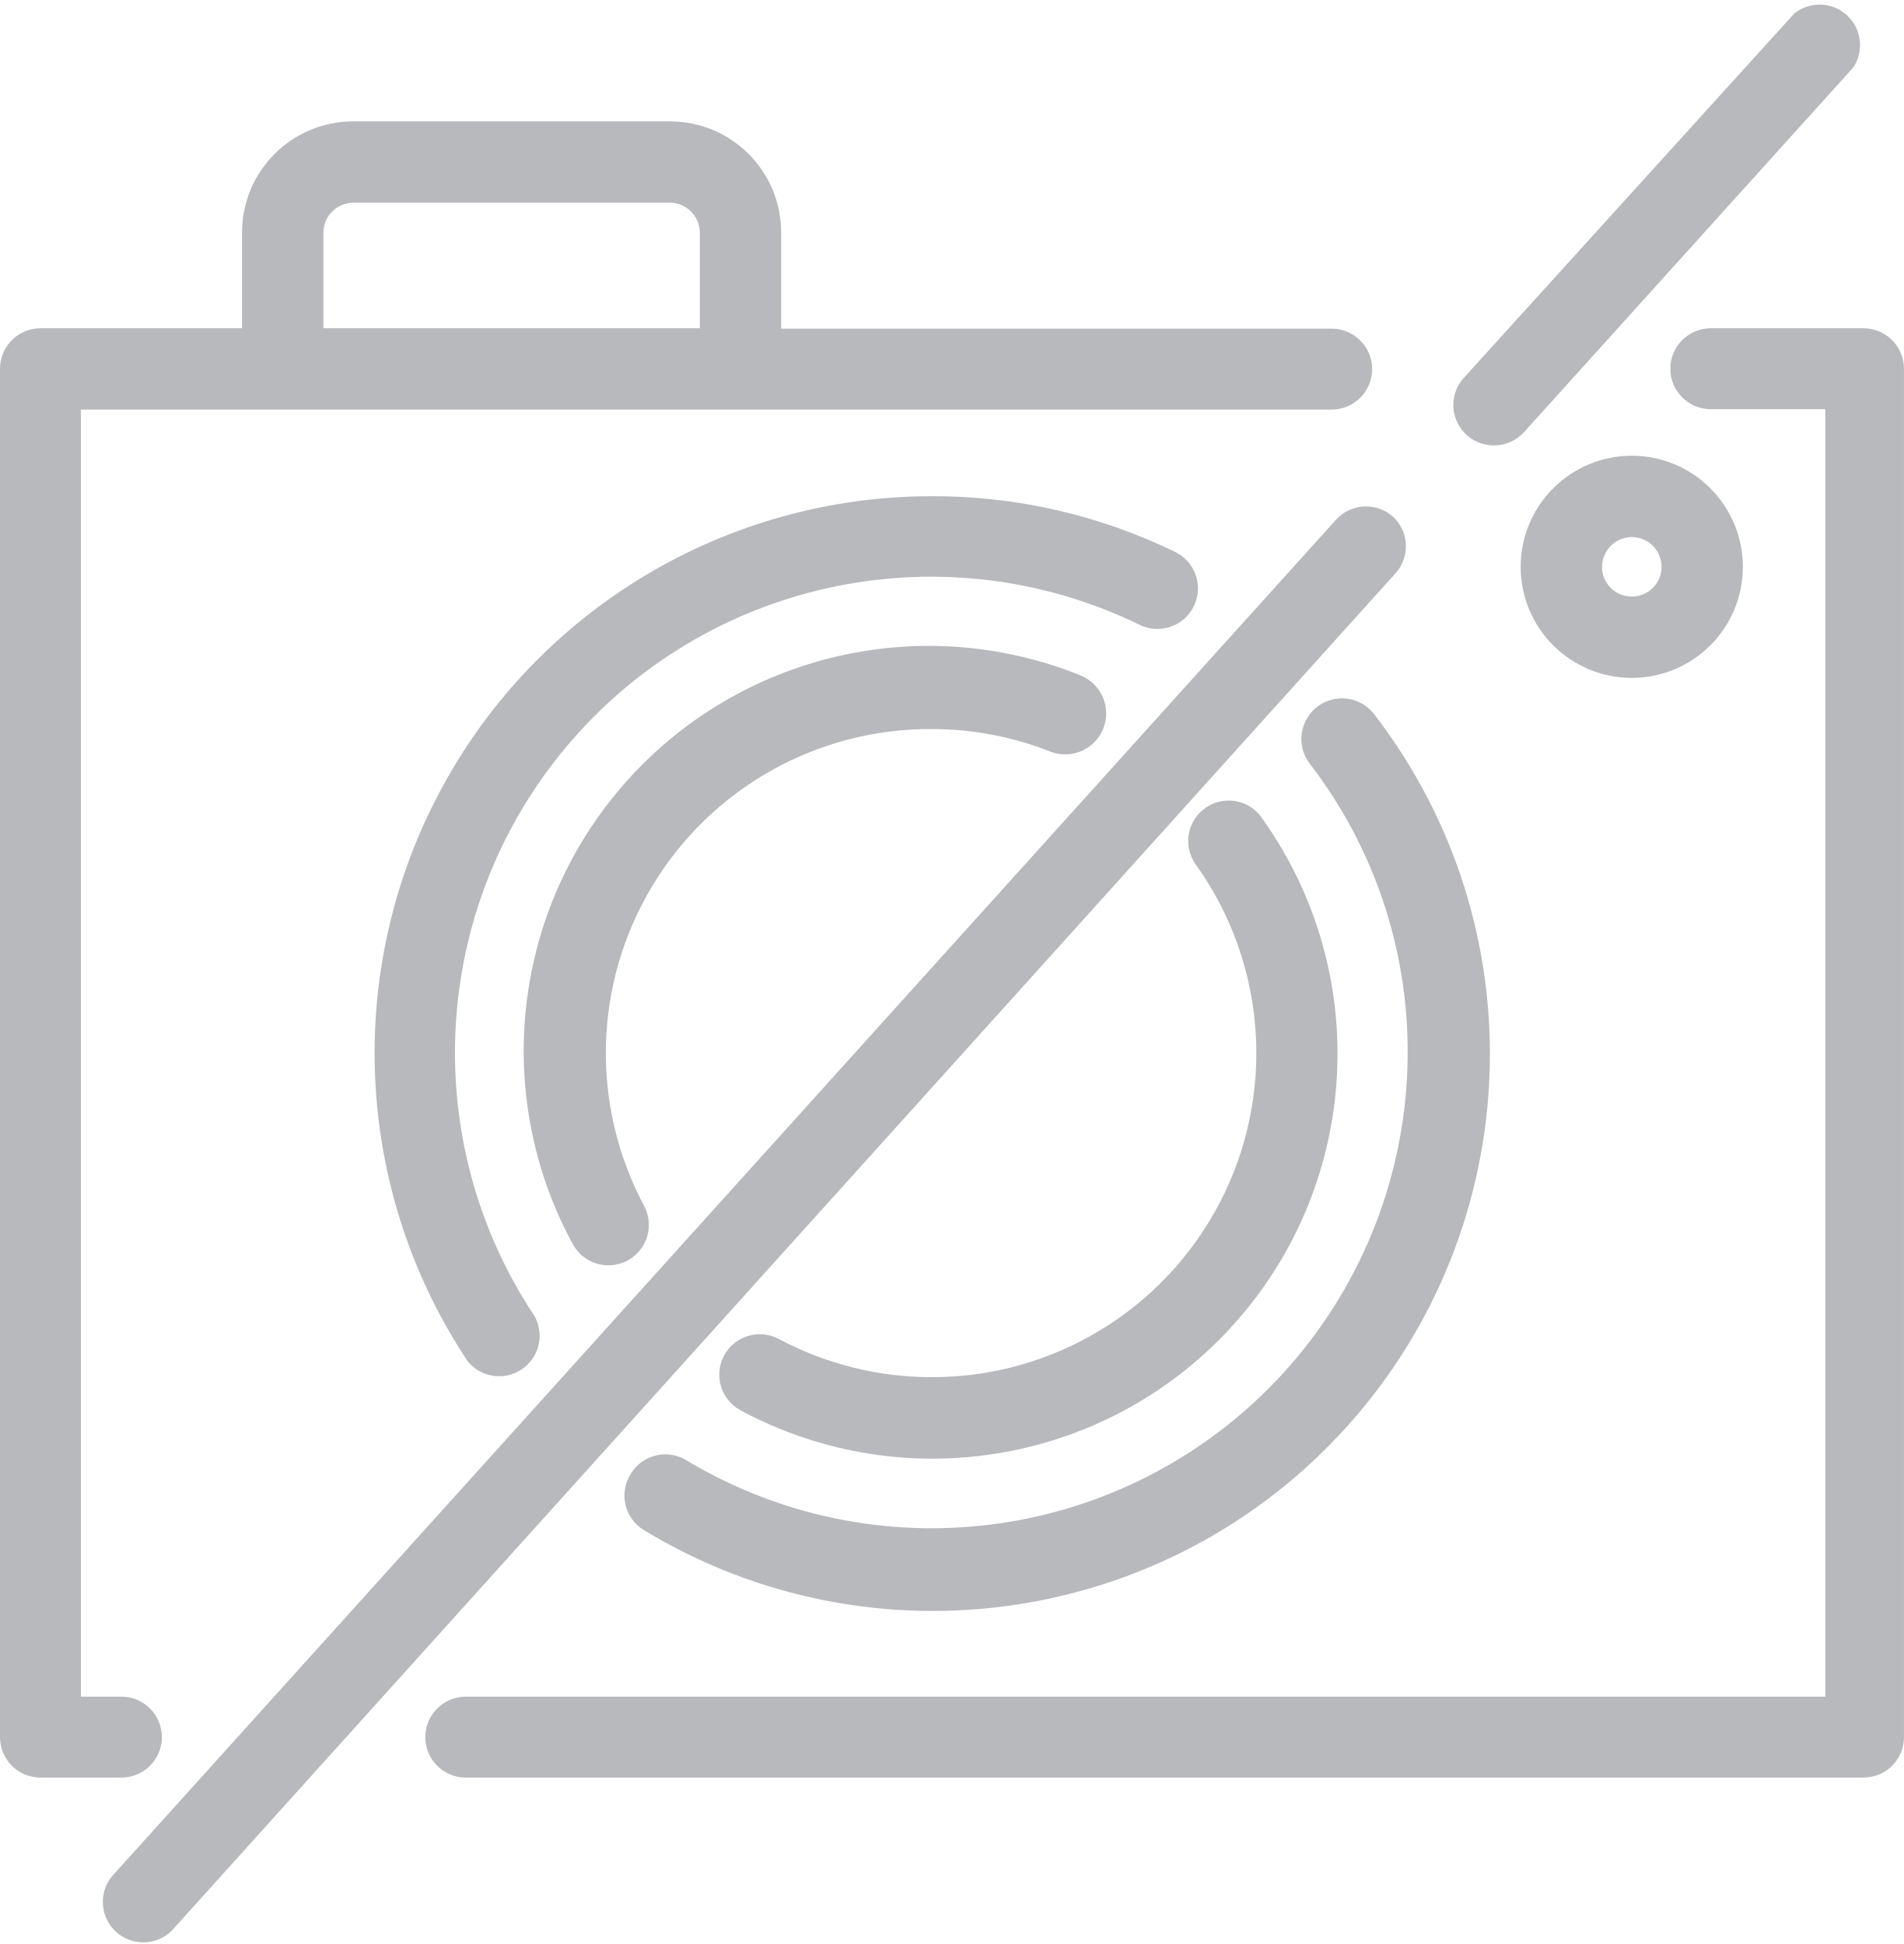
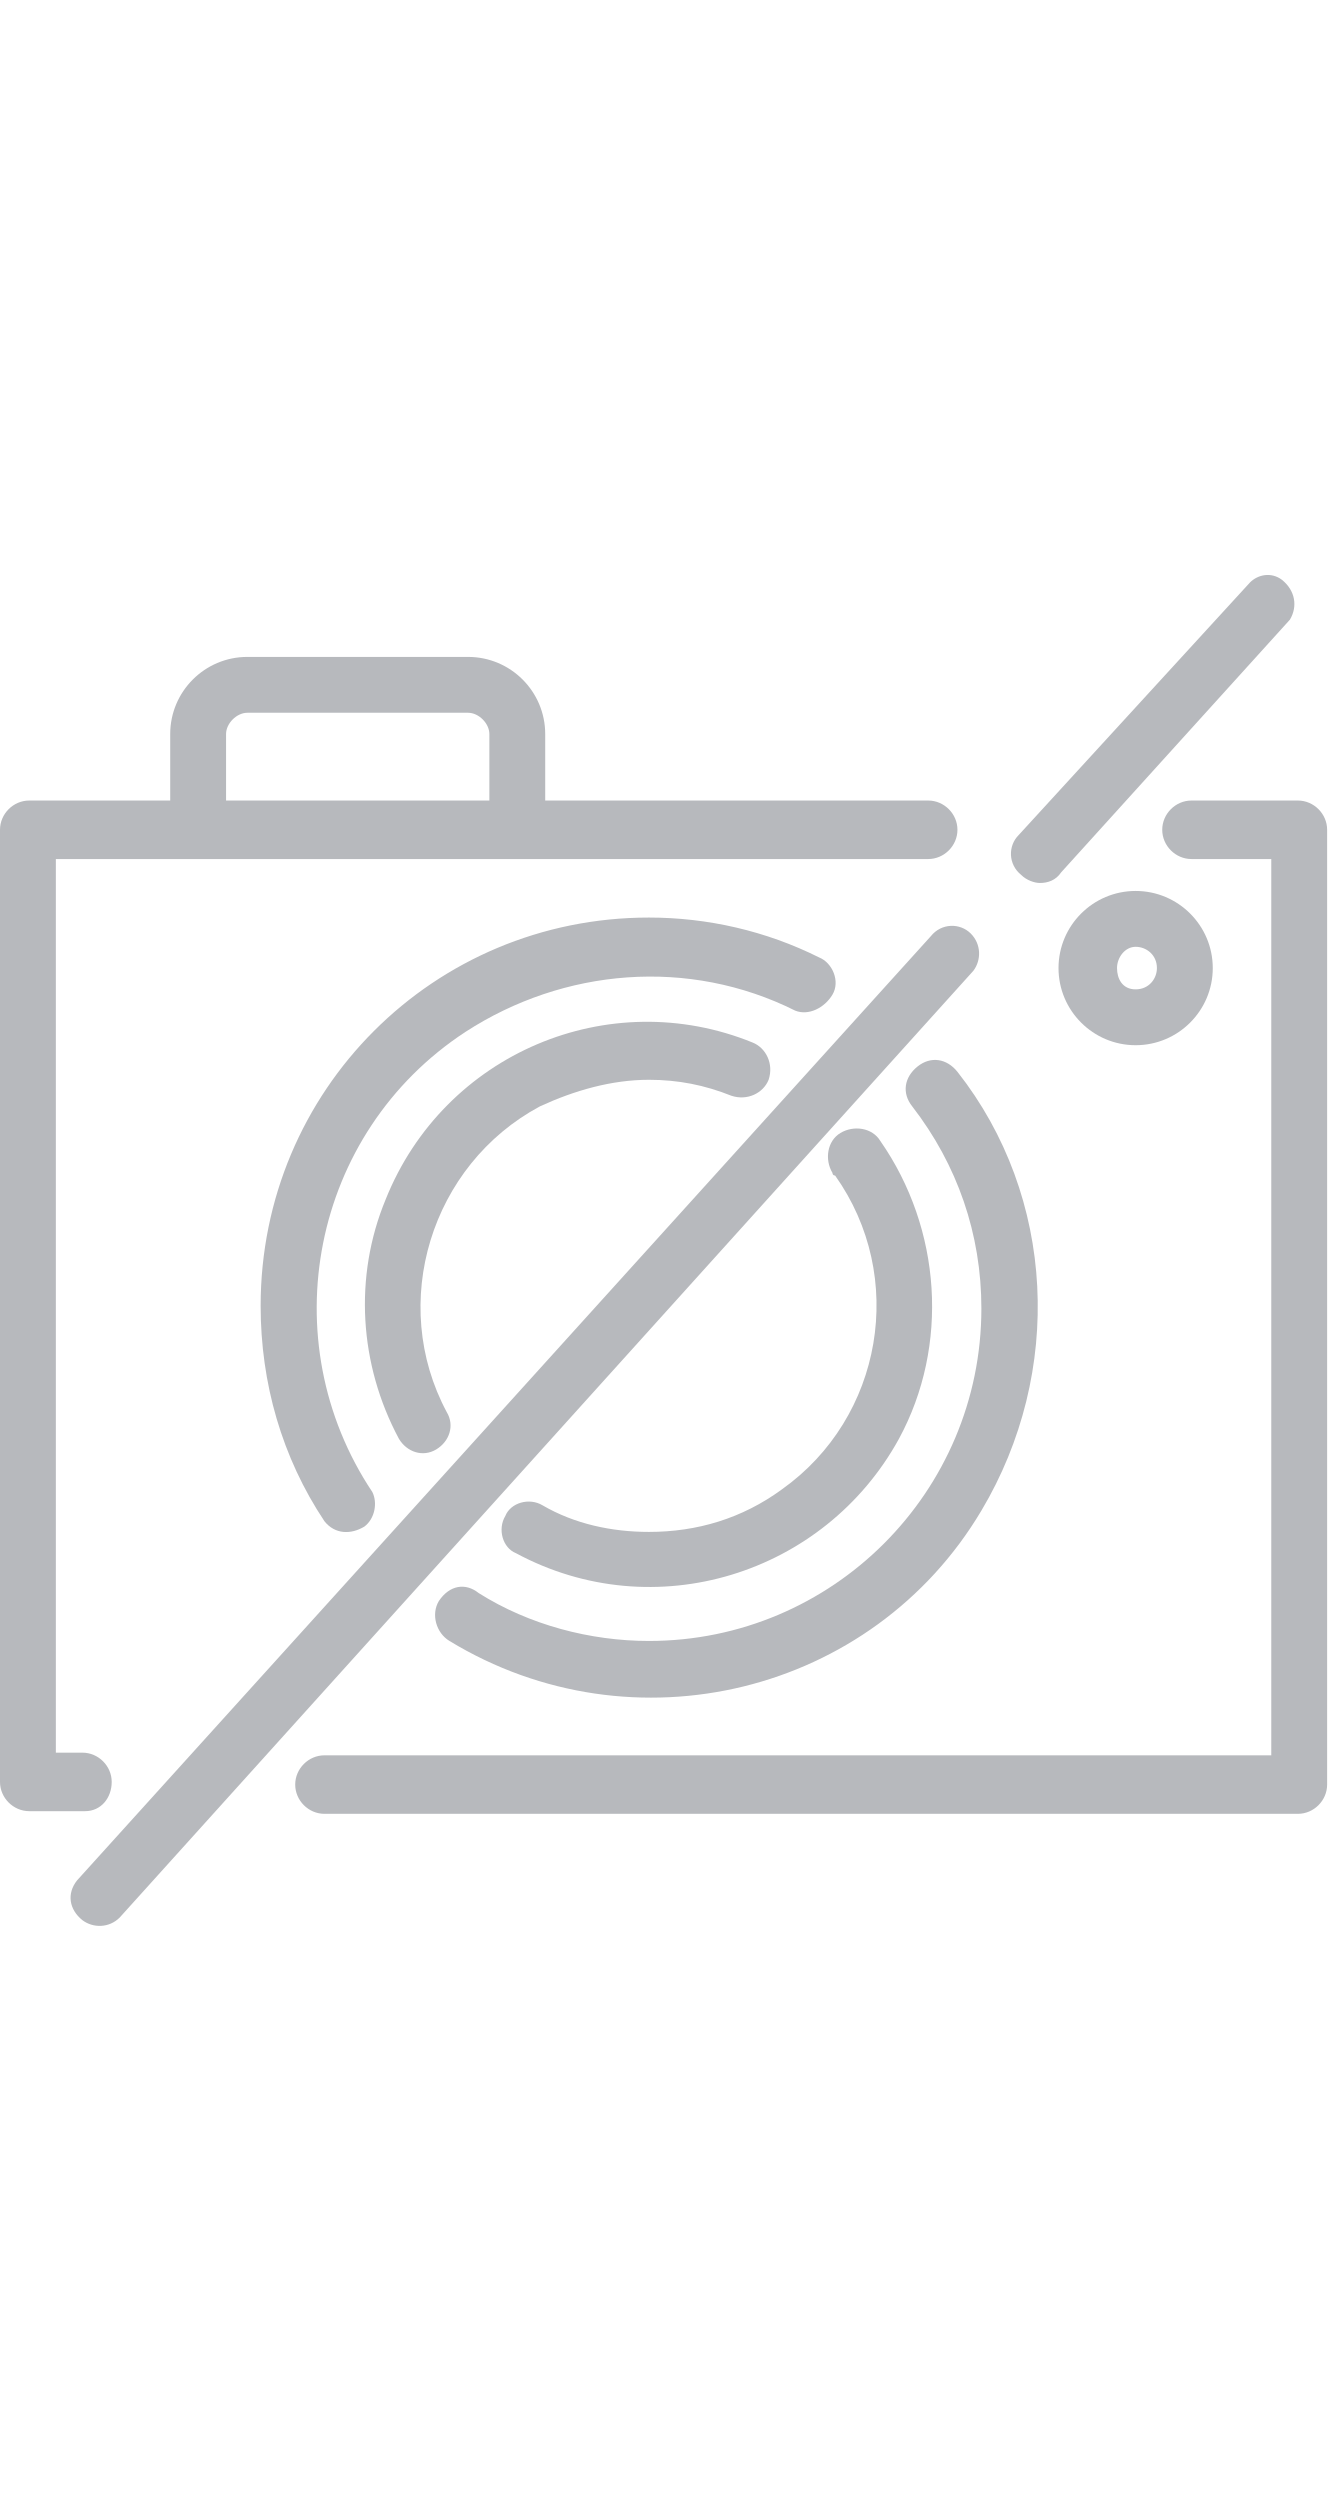
- <svg xmlns="http://www.w3.org/2000/svg" viewBox="0 0 49.87 50.93">
-   <defs>
-     <style>.cls-1{fill:#b7b9bd}</style>
-   </defs>
-   <g id="Слой_2" data-name="Слой 2">
+ <svg xmlns="http://www.w3.org/2000/svg" version="1.1" id="Слой_1" x="0" y="0" viewBox="0 0 49.9 94" xml:space="preserve">
+   <style>.st0{fill:#b7b9bd}</style>
+   <g id="Слой_2_1_">
    <g id="layout">
-       <path class="cls-1" d="M36.49 13.54a1.06 1.06 0 00-1.5.08L2.93 49.16a1.06 1.06 0 001.57 1.42L36.57 15a1.06 1.06 0 00-.08-1.46zm2.64-1.87a1.06 1.06 0 00.79-.35l8.62-9.55A1.06 1.06 0 0047 .35L38.34 9.9a1.06 1.06 0 00.79 1.77zm-7.86 4.21a1.06 1.06 0 00-.49-1.42A14.45 14.45 0 0024.4 13a14.59 14.59 0 00-12.16 22.65A1.06 1.06 0 0014 34.48a12.47 12.47 0 0115.85-18.11 1.06 1.06 0 001.42-.49zM16.51 38.63a1.06 1.06 0 00.36 1.46A14.59 14.59 0 0036 18.72 1.06 1.06 0 0034.3 20a12.35 12.35 0 012.57 7.58A12.47 12.47 0 0118 38.27a1.06 1.06 0 00-1.49.36z" />
-       <path class="cls-1" d="M24.4 19.1a8.45 8.45 0 013.11.59 1.06 1.06 0 00.78-2A10.61 10.61 0 0015 32.59a1.06 1.06 0 001.87-1A8.49 8.49 0 0124.4 19.1zm0 16.98a8.51 8.51 0 01-4-1 1.06 1.06 0 00-1 1.87 10.61 10.61 0 0013.68-15.48 1.06 1.06 0 10-1.73 1.22 8.49 8.49 0 01-6.95 13.39z" />
-       <path class="cls-1" d="M4.24 45.51a1.06 1.06 0 00-1.06-1.06H2.12V10.73h32.76a1.06 1.06 0 000-2.12H20.46V6.09a2.91 2.91 0 00-2.91-2.91h-8.3a2.91 2.91 0 00-2.91 2.91V8.6H1.06A1.06 1.06 0 000 9.67v35.84a1.06 1.06 0 001.06 1.06h2.12a1.06 1.06 0 001.06-1.06zM8.47 6.09a.79.79 0 01.78-.78h8.3a.79.79 0 01.78.78V8.6H8.47zM48.81 8.6h-4a1.06 1.06 0 000 2.12h3v33.73H12.2a1.06 1.06 0 100 2.12h36.61a1.06 1.06 0 001.06-1.06V9.67a1.06 1.06 0 00-1.06-1.07z" />
-       <path class="cls-1" d="M42.74 17.76a2.91 2.91 0 10-2.91-2.91 2.91 2.91 0 002.91 2.91zm0-3.69a.78.78 0 11-.78.78.79.79 0 01.78-.78z" />
+       <path class="st0" d="M36.5 35.1c-.4-.4-1.1-.4-1.5.1L2.9 70.7c-.4.5-.3 1.1.2 1.5.4.3 1 .3 1.4-.1l32.1-35.6c.3-.4.3-1-.1-1.4zm2.6-1.9c.3 0 .6-.1.8-.4l8.6-9.5c.3-.5.2-1.1-.3-1.5-.4-.3-.9-.2-1.2.1l-8.7 9.5c-.4.4-.4 1.1.1 1.5.2.2.5.3.7.3zm-7.8 4.2c.3-.5 0-1.2-.5-1.4-2-1-4.2-1.5-6.4-1.5-8.1 0-14.6 6.5-14.6 14.6 0 2.9.8 5.7 2.4 8.1.4.5 1 .5 1.5.2.4-.3.5-.9.3-1.3-3.8-5.7-2.3-13.5 3.5-17.3 3.7-2.4 8.4-2.8 12.4-.8.5.2 1.1-.1 1.4-.6zM16.5 60.2c-.3.5-.1 1.2.4 1.5 6.9 4.2 15.9 2 20-4.9C40 51.6 39.7 45 36 40.3c-.4-.5-1-.6-1.5-.2-.5.4-.6 1-.2 1.5 1.7 2.2 2.6 4.8 2.6 7.6 0 6.9-5.6 12.5-12.5 12.5-2.2 0-4.5-.6-6.4-1.8-.5-.4-1.1-.3-1.5.3 0-.1 0 0 0 0z" />
+       <path class="st0" d="M24.4 40.6c1.1 0 2.1.2 3.1.6.6.2 1.2-.1 1.4-.6.2-.6-.1-1.2-.6-1.4-5.4-2.2-11.6.4-13.8 5.9-1.2 2.9-1 6.2.5 9 .3.5.9.7 1.4.4.5-.3.7-.9.4-1.4-2.2-4.1-.6-9.3 3.5-11.5 1.3-.6 2.7-1 4.1-1zm0 17c-1.4 0-2.8-.3-4-1-.5-.3-1.2-.1-1.4.4-.3.5-.1 1.2.4 1.4 5.2 2.8 11.6.8 14.4-4.3 1.9-3.5 1.6-7.9-.7-11.2-.3-.5-1-.6-1.5-.3s-.6 1-.3 1.5c0 0 0 .1.1.1 2.7 3.8 1.8 9.1-2 11.8-1.5 1.1-3.2 1.6-5 1.6z" />
+       <path class="st0" d="M4.2 67c0-.6-.5-1.1-1.1-1.1h-1V32.3h32.8c.6 0 1.1-.5 1.1-1.1 0-.6-.5-1.1-1.1-1.1H20.5v-2.5c0-1.6-1.3-2.9-2.9-2.9H9.3c-1.6 0-2.9 1.3-2.9 2.9v2.5H1.1c-.6 0-1.1.5-1.1 1.1V67c0 .6.5 1.1 1.1 1.1h2.1c.6 0 1-.5 1-1.1zm4.3-39.4c0-.4.4-.8.8-.8h8.3c.4 0 .8.4.8.8v2.5H8.5v-2.5zm40.3 2.5h-4c-.6 0-1.1.5-1.1 1.1 0 .6.5 1.1 1.1 1.1h3V66H12.2c-.6 0-1.1.5-1.1 1.1 0 .6.5 1.1 1.1 1.1h36.6c.6 0 1.1-.5 1.1-1.1V31.2c0-.6-.5-1.1-1.1-1.1z" />
+       <path class="st0" d="M42.7 39.3c1.6 0 2.9-1.3 2.9-2.9 0-1.6-1.3-2.9-2.9-2.9-1.6 0-2.9 1.3-2.9 2.9 0 1.6 1.3 2.9 2.9 2.9zm0-3.7c.4 0 .8.3.8.8 0 .4-.3.8-.8.8s-.7-.4-.7-.8.3-.8.7-.8z" />
    </g>
  </g>
</svg>
